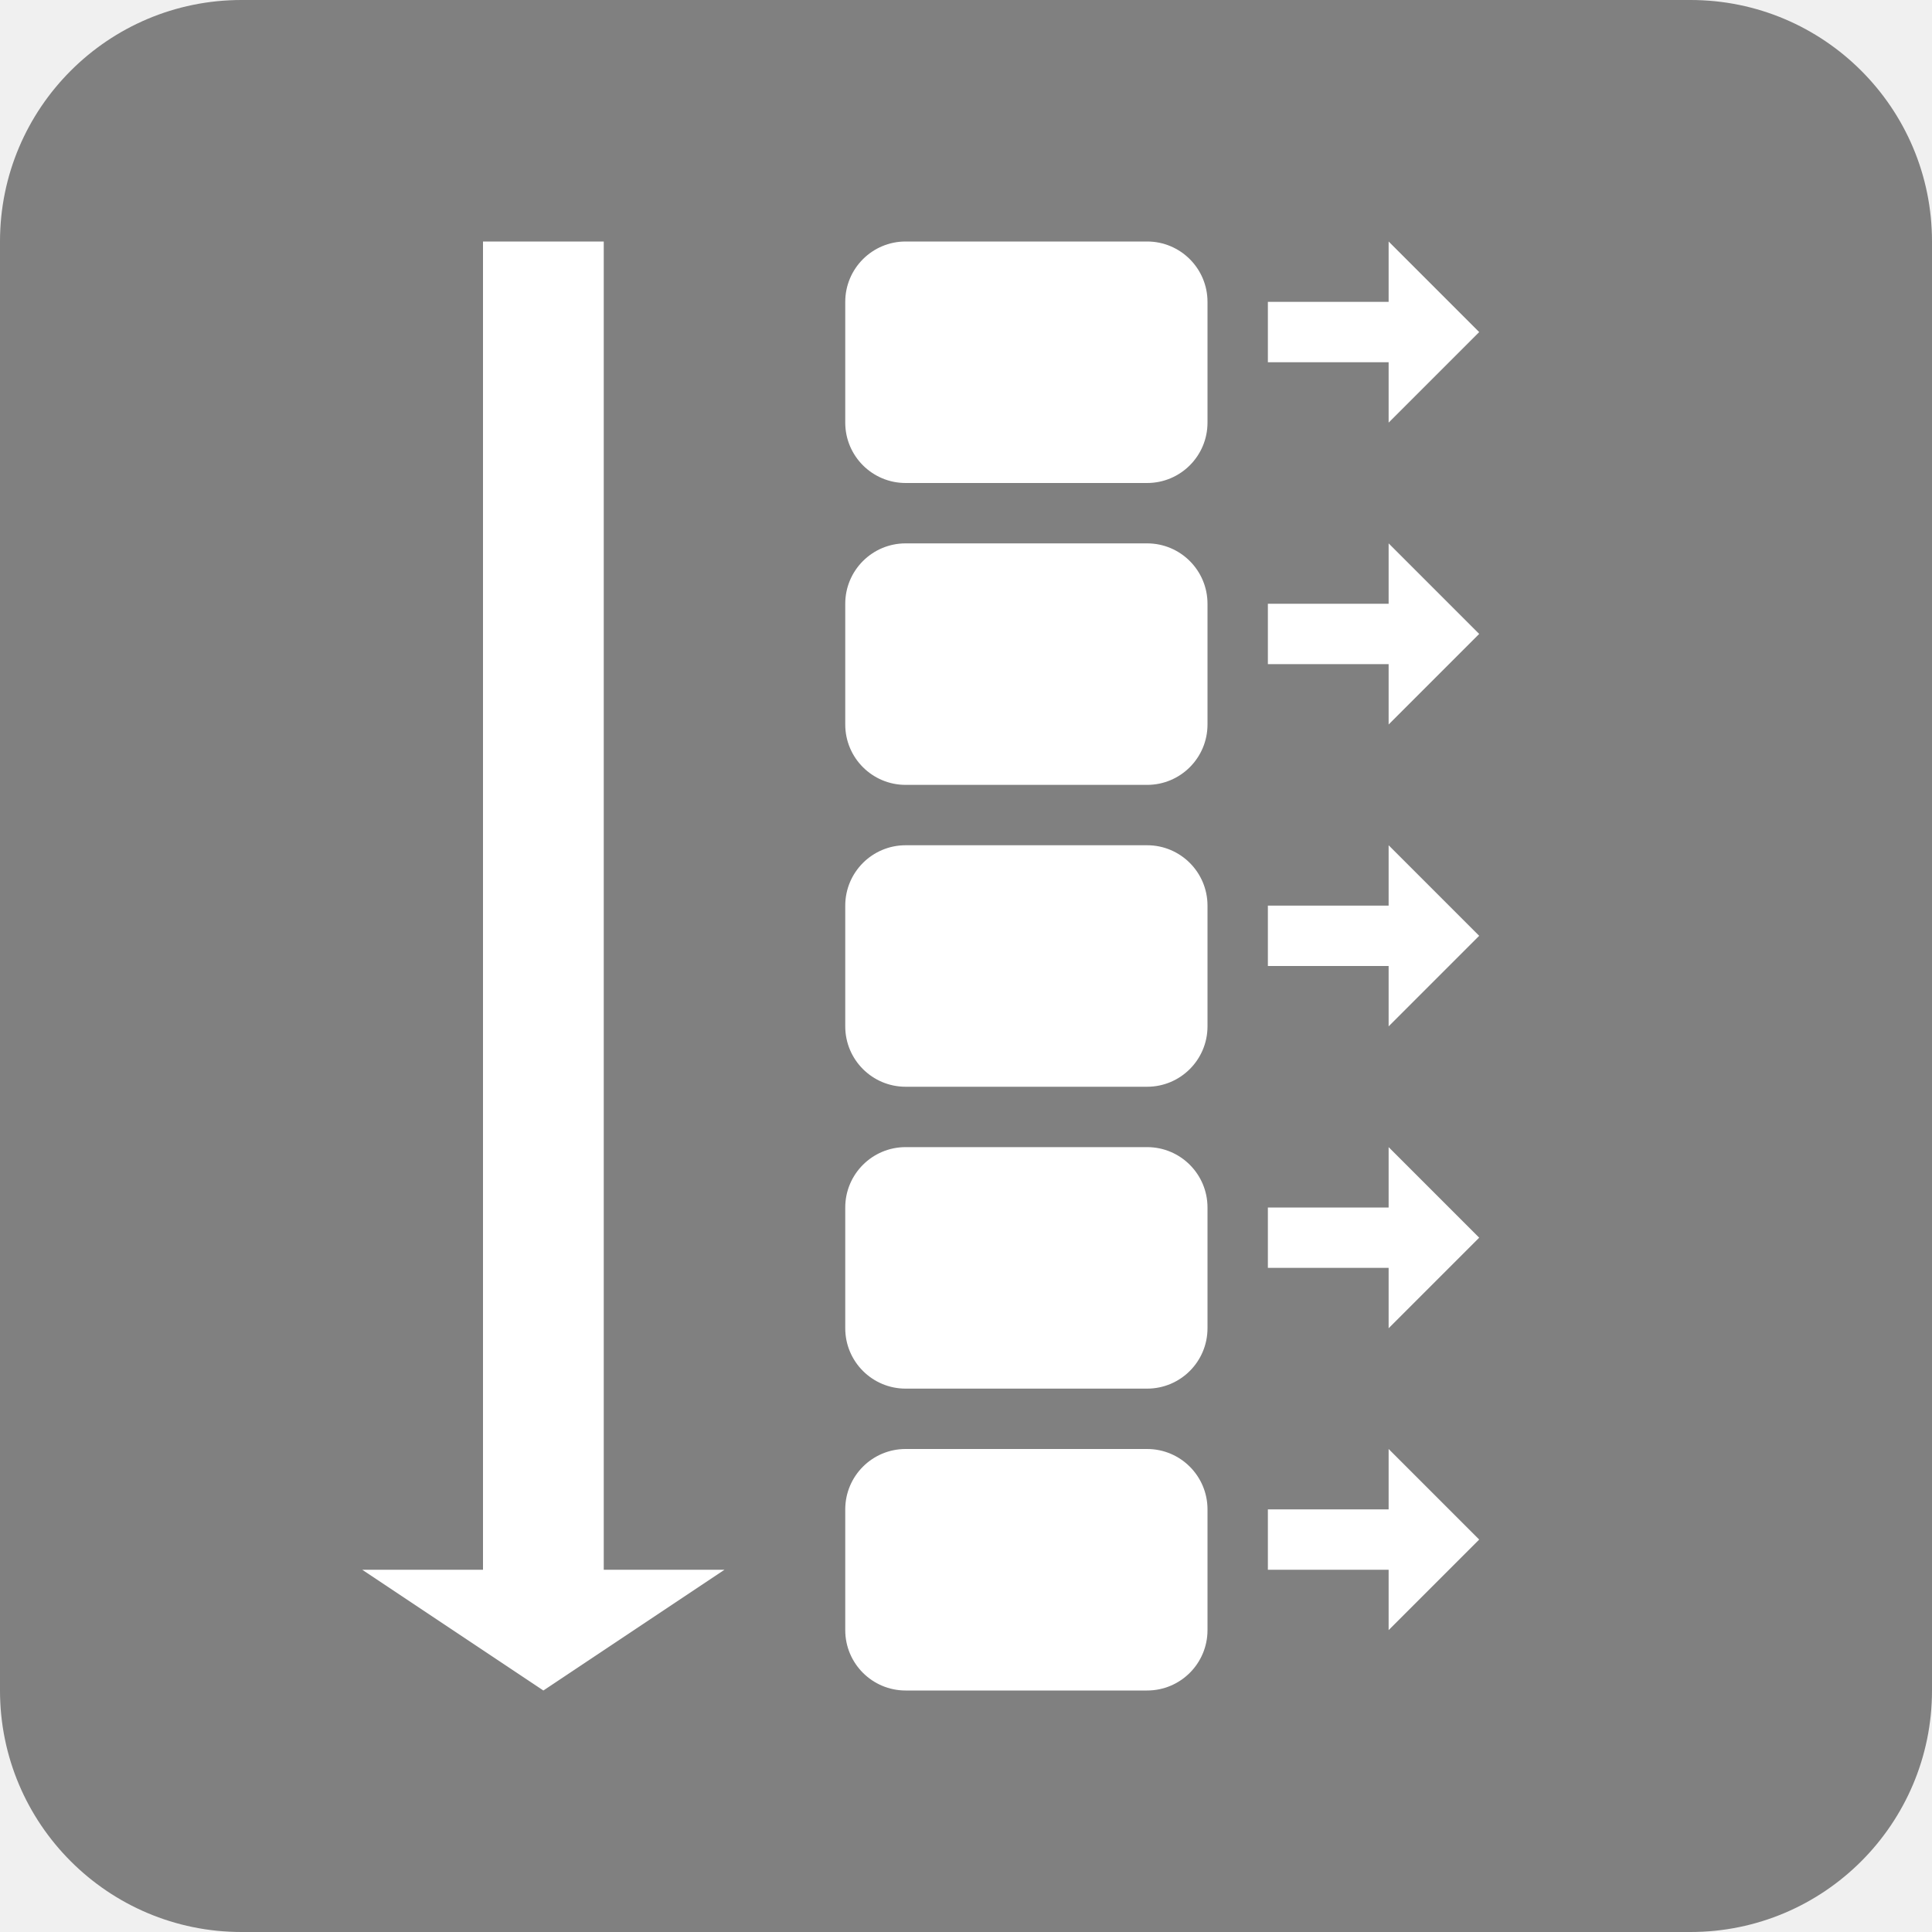
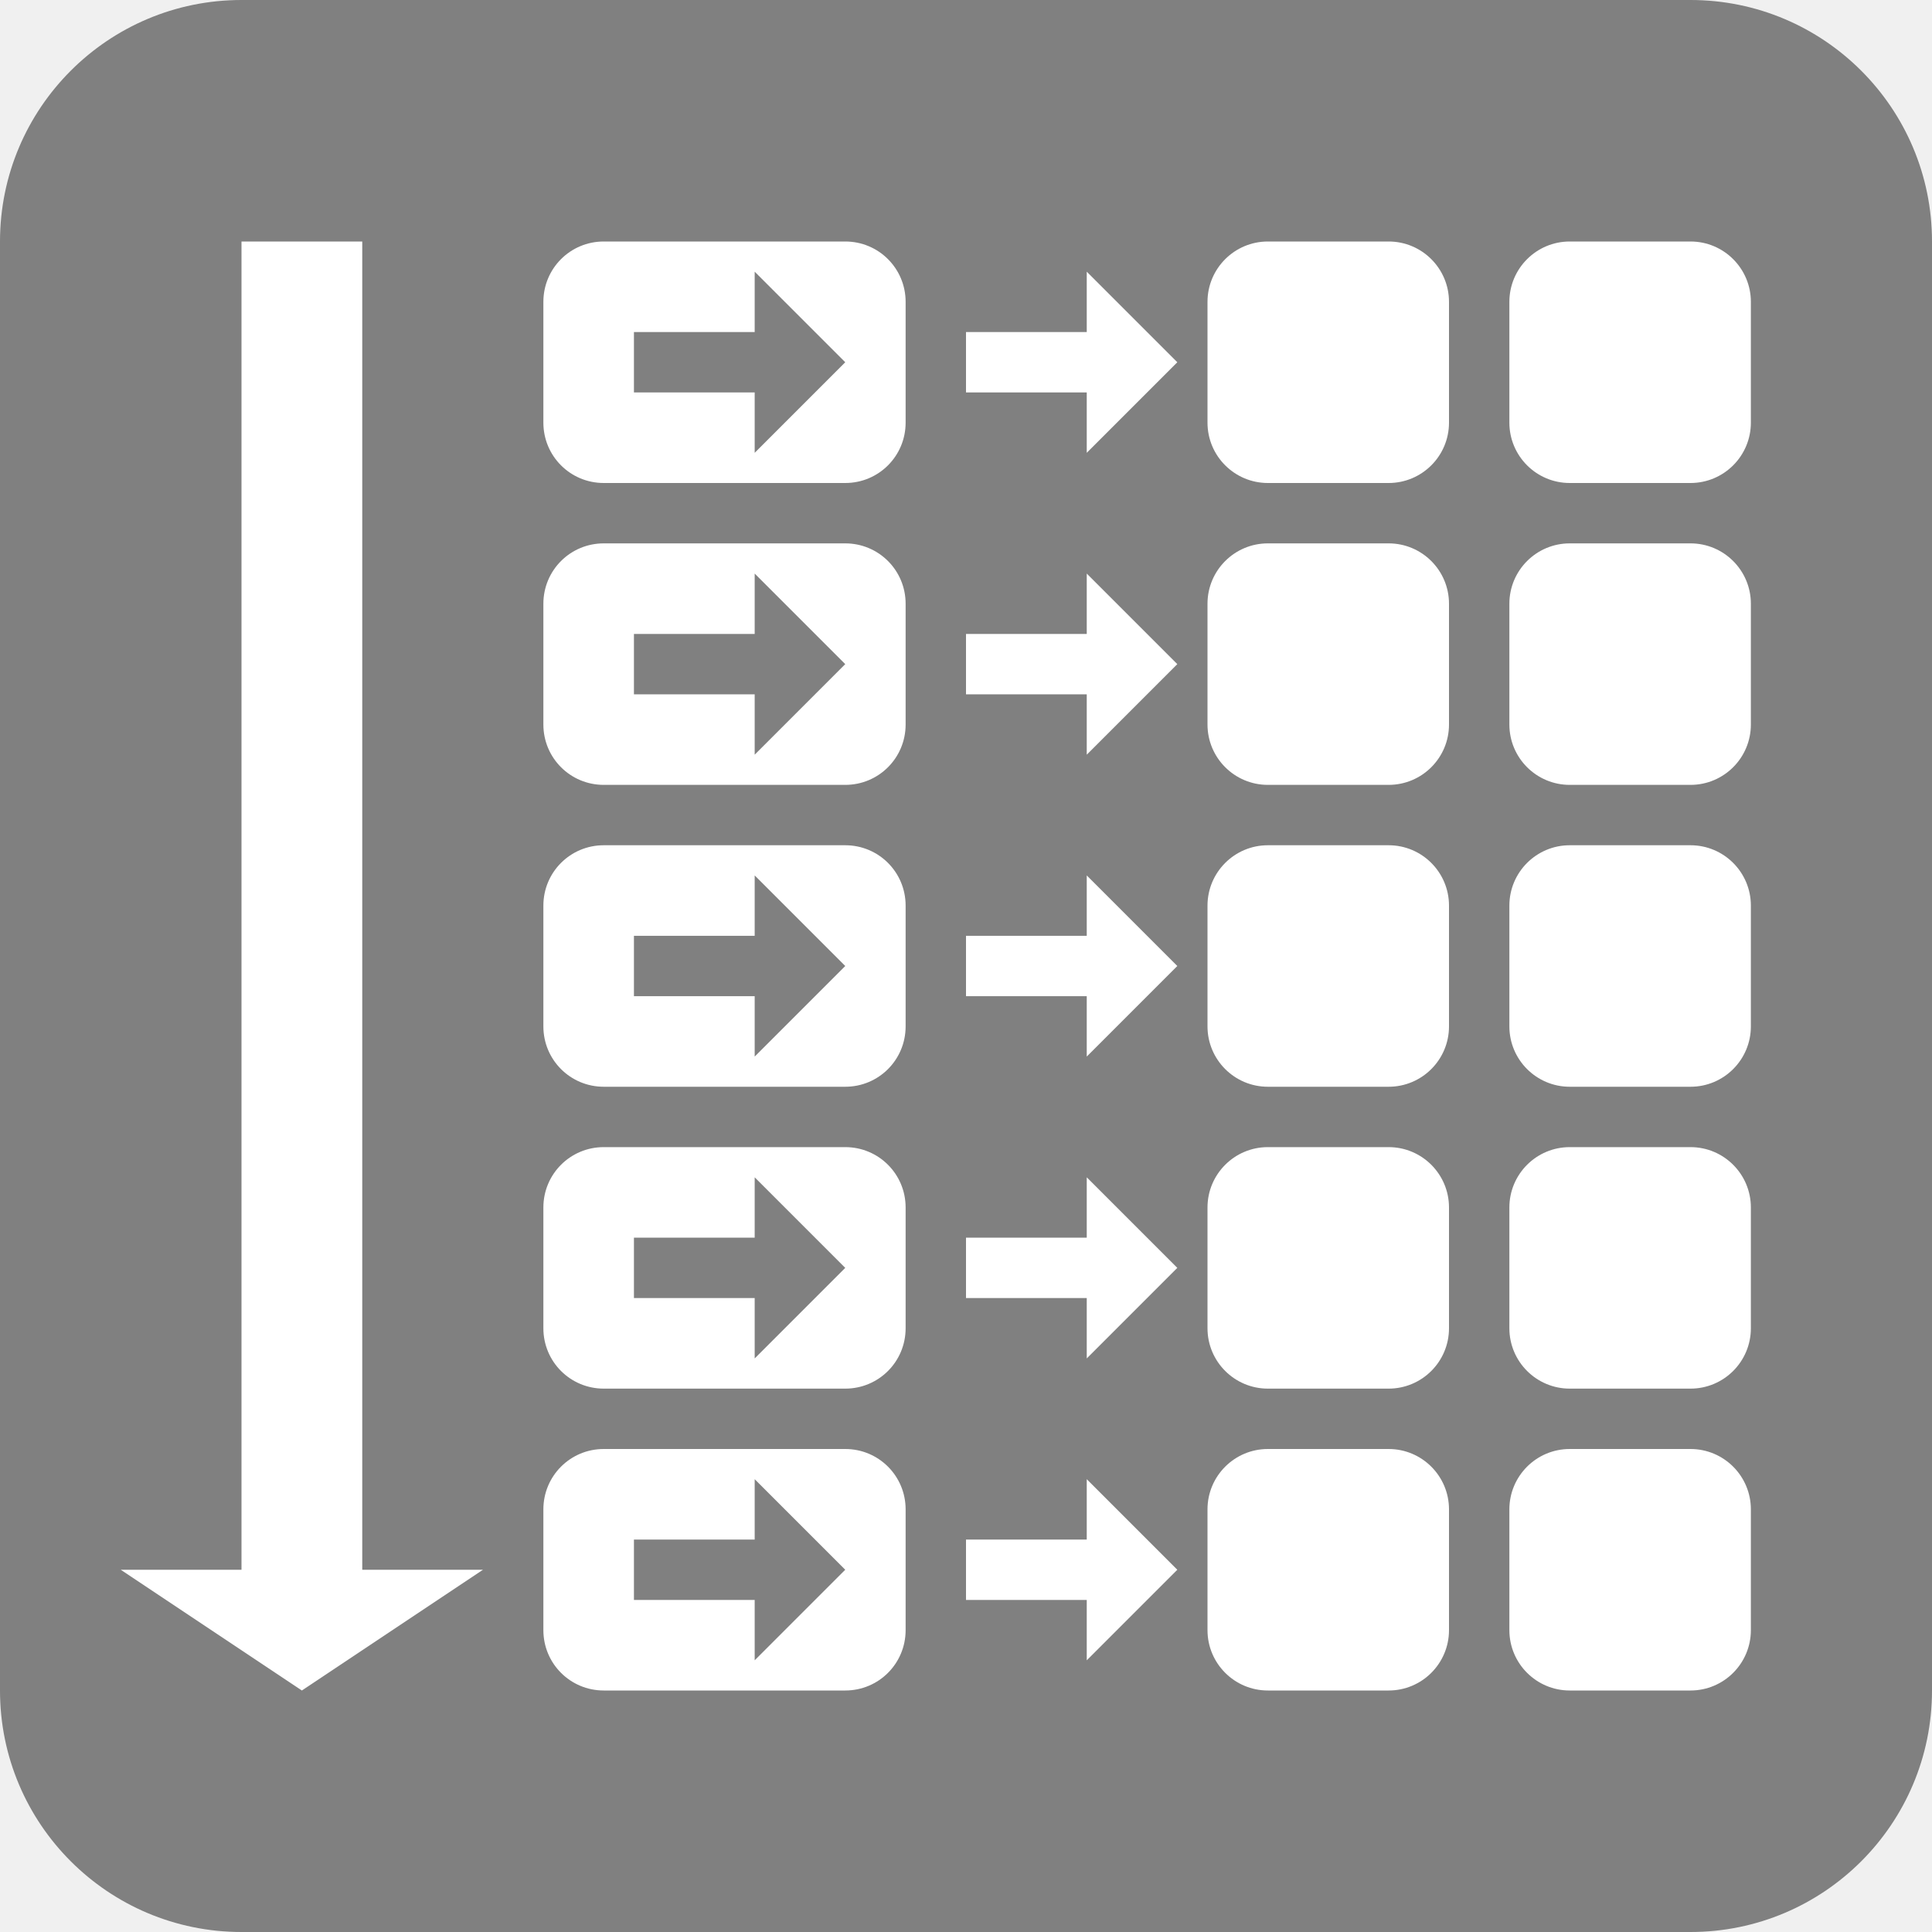
<svg xmlns="http://www.w3.org/2000/svg" xmlns:xlink="http://www.w3.org/1999/xlink" width="64px" height="64px" id="svg5881" version="1.1">
  <defs id="defs5883" />
  <g id="layer1">
    <rect style="opacity:1;fill:#808080;fill-opacity:1;stroke:none" id="rect6401" width="64" height="64" x="0" y="0" ry="8" />
-     <rect style="fill:#ffffff;fill-opacity:1;stroke:none" id="rect6441" width="12" height="8" x="28" y="8" ry="2" />
-     <use x="0" y="0" xlink:href="#rect6441" id="use6453" transform="translate(0,10)" width="64" height="64" />
-     <use x="0" y="0" xlink:href="#use6453" id="use6459" transform="translate(0,10)" width="64" height="64" />
-     <path style="fill:#ffffff;fill-opacity:1;stroke:none" d="m 18,56 6,-4 -4,0 0,-44 -4,0 0,44 -4,0 z" id="path6471" />
-     <use x="0" y="0" xlink:href="#rect6441" id="use6517" transform="translate(0,30)" width="64" height="64" />
-     <use x="0" y="0" xlink:href="#rect6441" id="use6519" transform="translate(0,40)" width="64" height="64" />
-     <path id="path6521" d="m 49,11 -3,-3 0,2 -4,0 0,2 4,0 0,2 z" style="fill:#ffffff;fill-opacity:1;stroke:none" />
+     <path style="fill:#ffffff;fill-opacity:1;stroke:none" d="M 10,56 16,52 12,52 12,8 8,8 8,52 4,52 z" id="path6471" />
+     <path id="path6521" d="m 39,12 -3,-3 0,2 -4,0 0,2 4,0 0,2 z" style="fill:#ffffff;fill-opacity:1;stroke:none" />
    <use x="0" y="0" xlink:href="#path6521" id="use6523" transform="translate(0,10)" width="64" height="64" />
    <use x="0" y="0" xlink:href="#path6521" id="use6525" transform="translate(0,20)" width="64" height="64" />
    <use x="0" y="0" xlink:href="#path6521" id="use6527" transform="translate(0,30)" width="64" height="64" />
    <use x="0" y="0" xlink:href="#path6521" id="use6529" transform="translate(0,40)" width="64" height="64" />
+     <path d="m 20,8 c -1.108,0 -2,0.892 -2,2 l 0,4 c 0,1.108 0.892,2 2,2 l 8,0 c 1.108,0 2,-0.892 2,-2 l 0,-4 C 30,8.892 29.108,8 28,8 l -8,0 z m 5,1 3,3 -3,3 0,-2 -4,0 0,-2 4,0 0,-2 z" id="rect6441" style="fill:#ffffff;fill-opacity:1" />
+     <use id="use6453" xlink:href="#rect6441" transform="translate(0,10)" height="64" width="64" y="0" x="0" />
+     <use xlink:href="#use6453" transform="translate(0,10)" height="64" width="64" y="0" x="0" id="use5921" />
+     <use xlink:href="#rect6441" transform="translate(0,30)" height="64" width="64" y="0" x="0" id="use5925" />
+     <use xlink:href="#rect6441" transform="translate(0,40)" height="64" width="64" y="0" x="0" id="use5927" />
+     <rect ry="2" y="8" x="40" height="8" width="8" id="use6459" style="fill:#ffffff;fill-opacity:1;stroke:none" />
+     <use x="0" y="0" xlink:href="#use6459" id="use7890" transform="translate(10,0)" width="64" height="64" />
+     <use x="0" y="0" xlink:href="#use6459" id="use4272" transform="translate(0,10)" width="64" height="64" />
+     <use x="0" y="0" xlink:href="#use7890" id="use4274" transform="translate(0,10)" width="64" height="64" />
+     <use x="0" y="0" xlink:href="#use6459" id="use4282" transform="translate(0,20)" width="64" height="64" />
+     <use x="0" y="0" xlink:href="#use7890" id="use4284" transform="translate(0,20)" width="64" height="64" />
+     <use x="0" y="0" xlink:href="#use6459" id="use4292" transform="translate(0,30)" width="64" height="64" />
+     <use x="0" y="0" xlink:href="#use7890" id="use4294" transform="translate(0,30)" width="64" height="64" />
+     <use x="0" y="0" xlink:href="#use6459" id="use4302" transform="translate(0,40)" width="64" height="64" />
+     <use x="0" y="0" xlink:href="#use7890" id="use4304" transform="translate(0,40)" width="64" height="64" />
  </g>
</svg>
